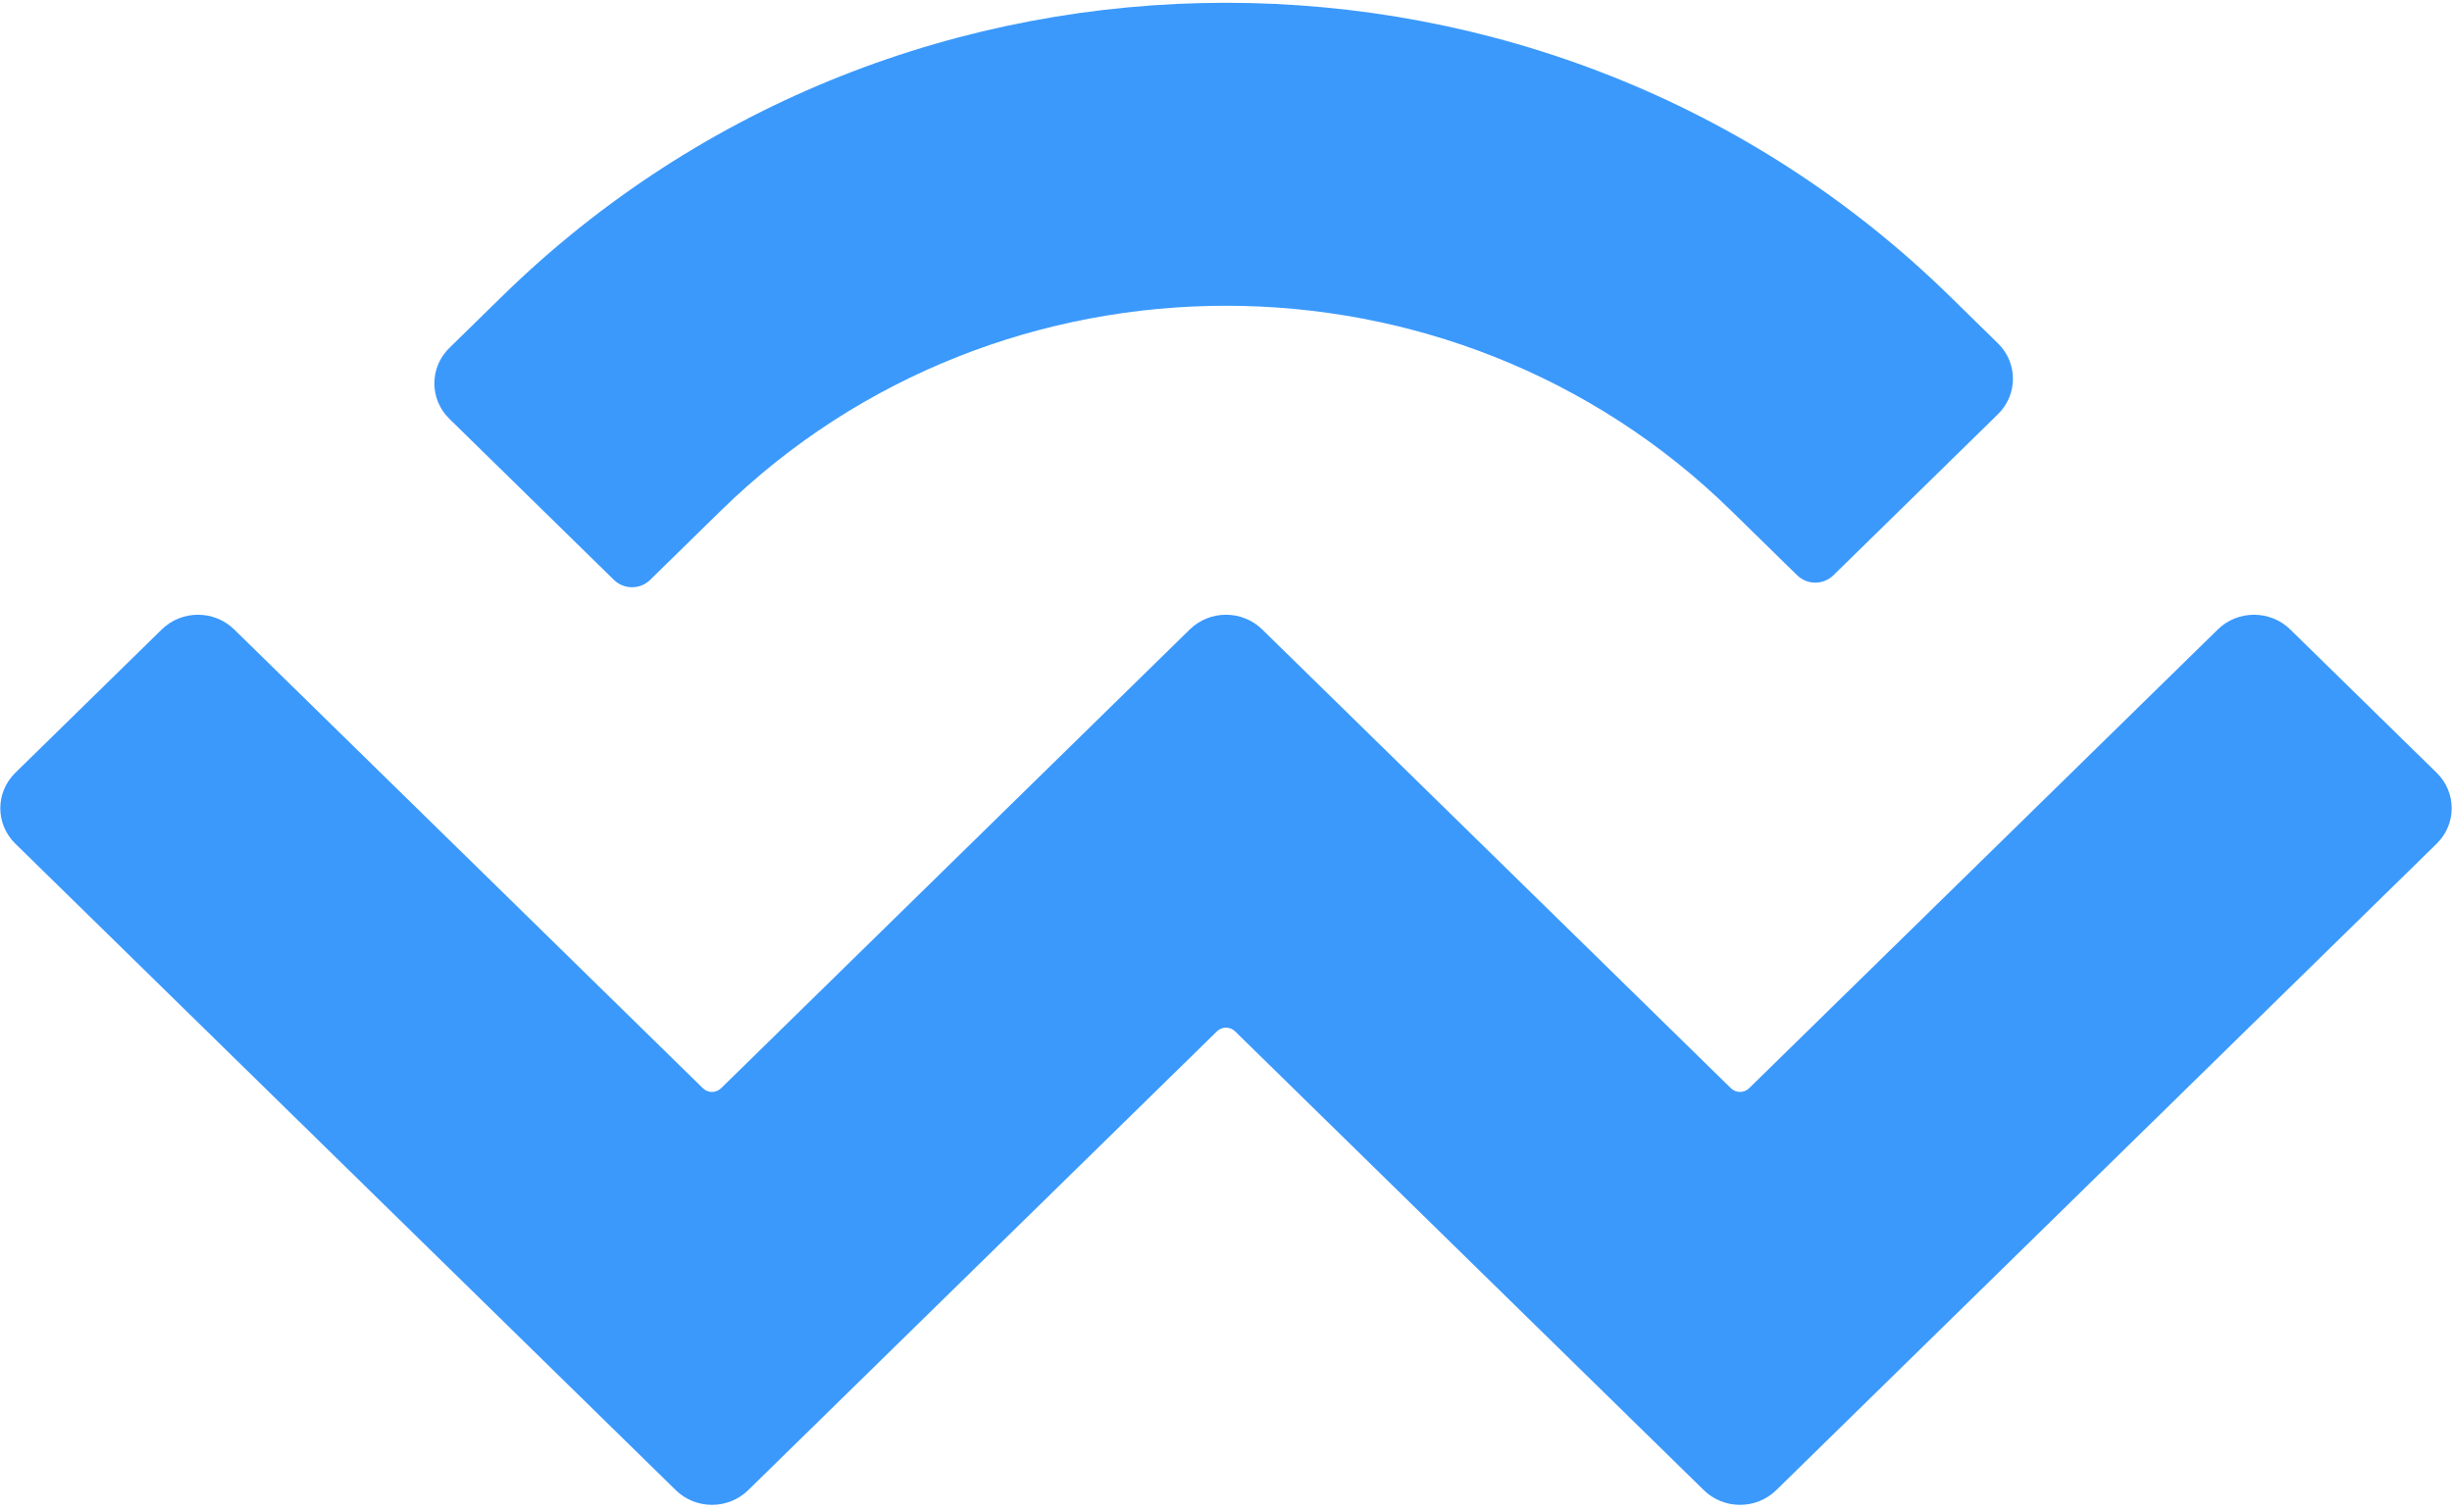
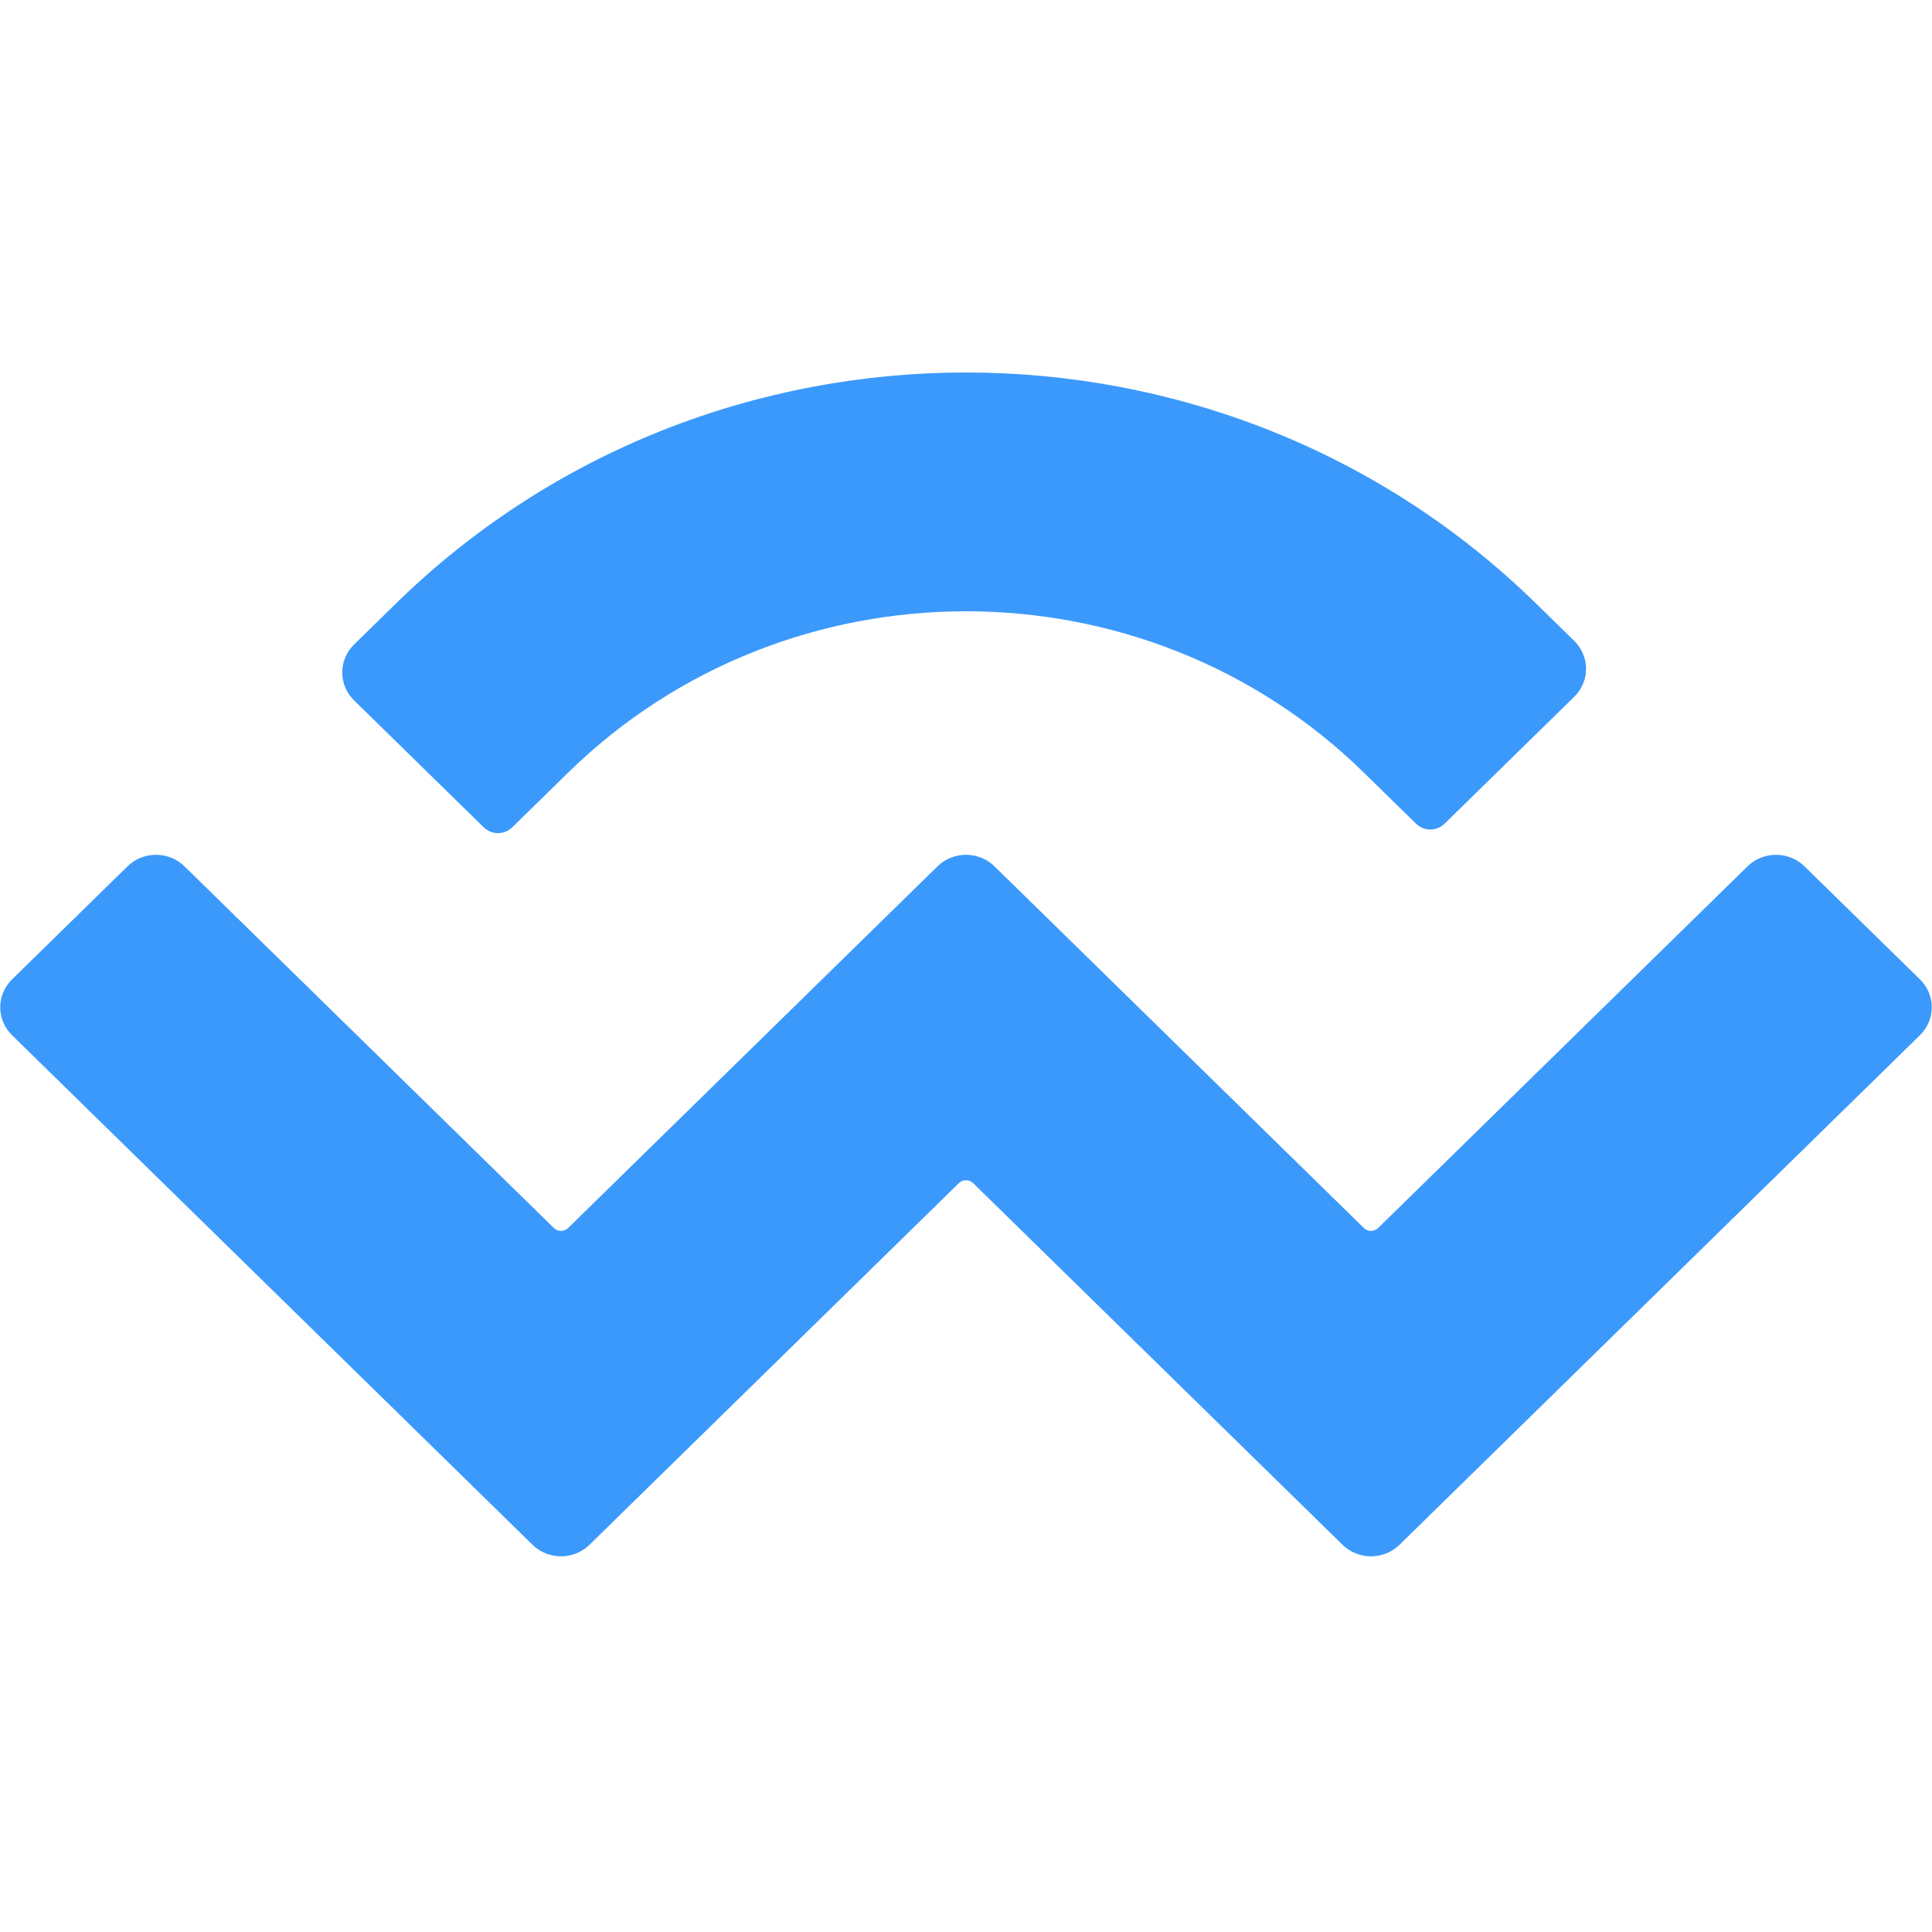
- <svg xmlns="http://www.w3.org/2000/svg" width="300px" height="185px" viewBox="0 0 300 185" version="1.1">
+ <svg xmlns="http://www.w3.org/2000/svg" width="100px" height="100px" viewBox="0 0 300 185" version="1.1">
  <defs />
  <g id="Page-1" stroke="none" stroke-width="1" fill="none" fill-rule="evenodd">
    <g id="walletconnect-logo-alt" fill="#3B99FC" fill-rule="nonzero">
      <path d="M61.439,36.256 C110.35,-11.632 189.651,-11.632 238.562,36.256 L244.448,42.02 C246.894,44.414 246.894,48.296 244.448,50.691 L224.312,70.406 C223.089,71.603 221.106,71.603 219.884,70.406 L211.783,62.475 C177.661,29.067 122.339,29.067 88.217,62.475 L79.542,70.969 C78.32,72.166 76.337,72.166 75.114,70.969 L54.978,51.253 C52.532,48.859 52.532,44.977 54.978,42.582 L61.439,36.256 Z M280.206,77.03 L298.128,94.577 C300.574,96.971 300.574,100.853 298.128,103.248 L217.318,182.369 C214.872,184.763 210.907,184.763 208.462,182.369 C208.462,182.369 208.462,182.369 208.462,182.369 L151.108,126.214 C150.496,125.616 149.505,125.616 148.894,126.214 C148.894,126.214 148.894,126.214 148.894,126.214 L91.541,182.369 C89.095,184.763 85.13,184.763 82.684,182.369 C82.684,182.369 82.684,182.369 82.684,182.369 L1.872,103.247 C-0.574,100.852 -0.574,96.97 1.872,94.576 L19.794,77.029 C22.239,74.635 26.204,74.635 28.65,77.029 L86.005,133.184 C86.616,133.783 87.607,133.783 88.219,133.184 C88.219,133.184 88.219,133.184 88.219,133.184 L145.571,77.029 C148.017,74.635 151.982,74.634 154.427,77.029 C154.427,77.029 154.427,77.029 154.427,77.029 L211.782,133.184 C212.394,133.783 213.385,133.783 213.996,133.184 L271.35,77.03 C273.796,74.636 277.761,74.636 280.206,77.03 Z" id="WalletConnect" />
    </g>
  </g>
</svg>
